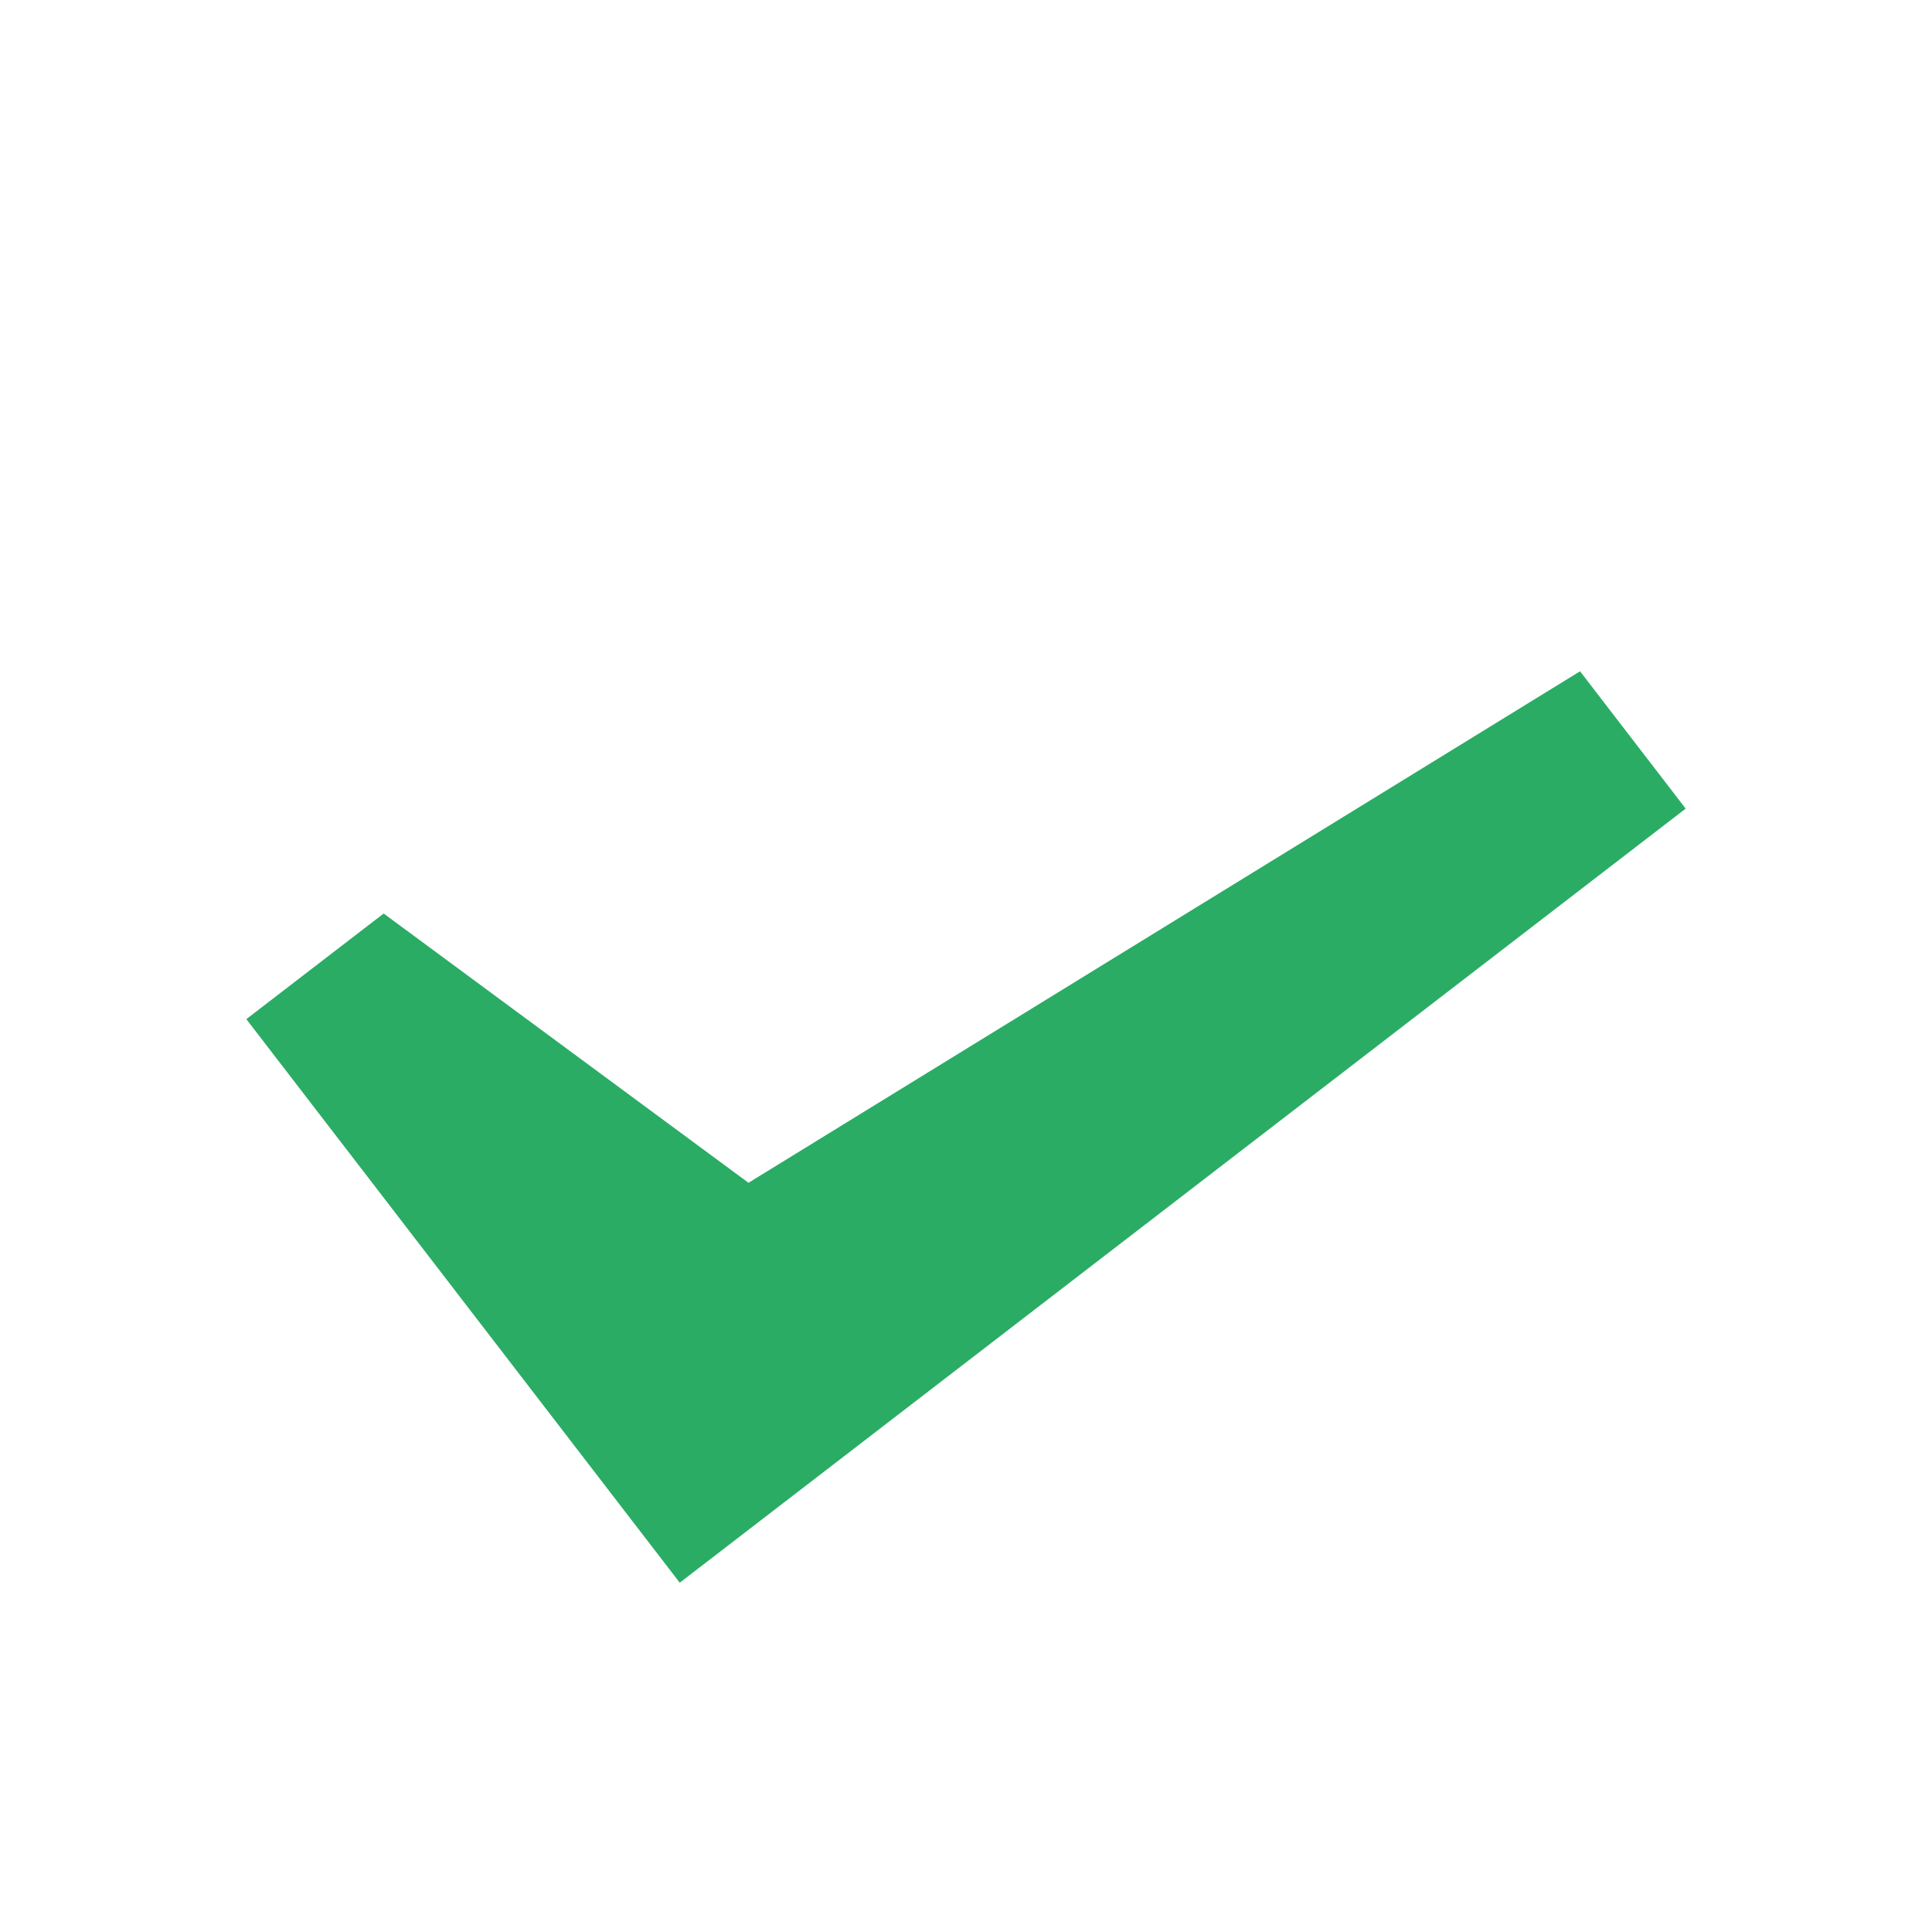
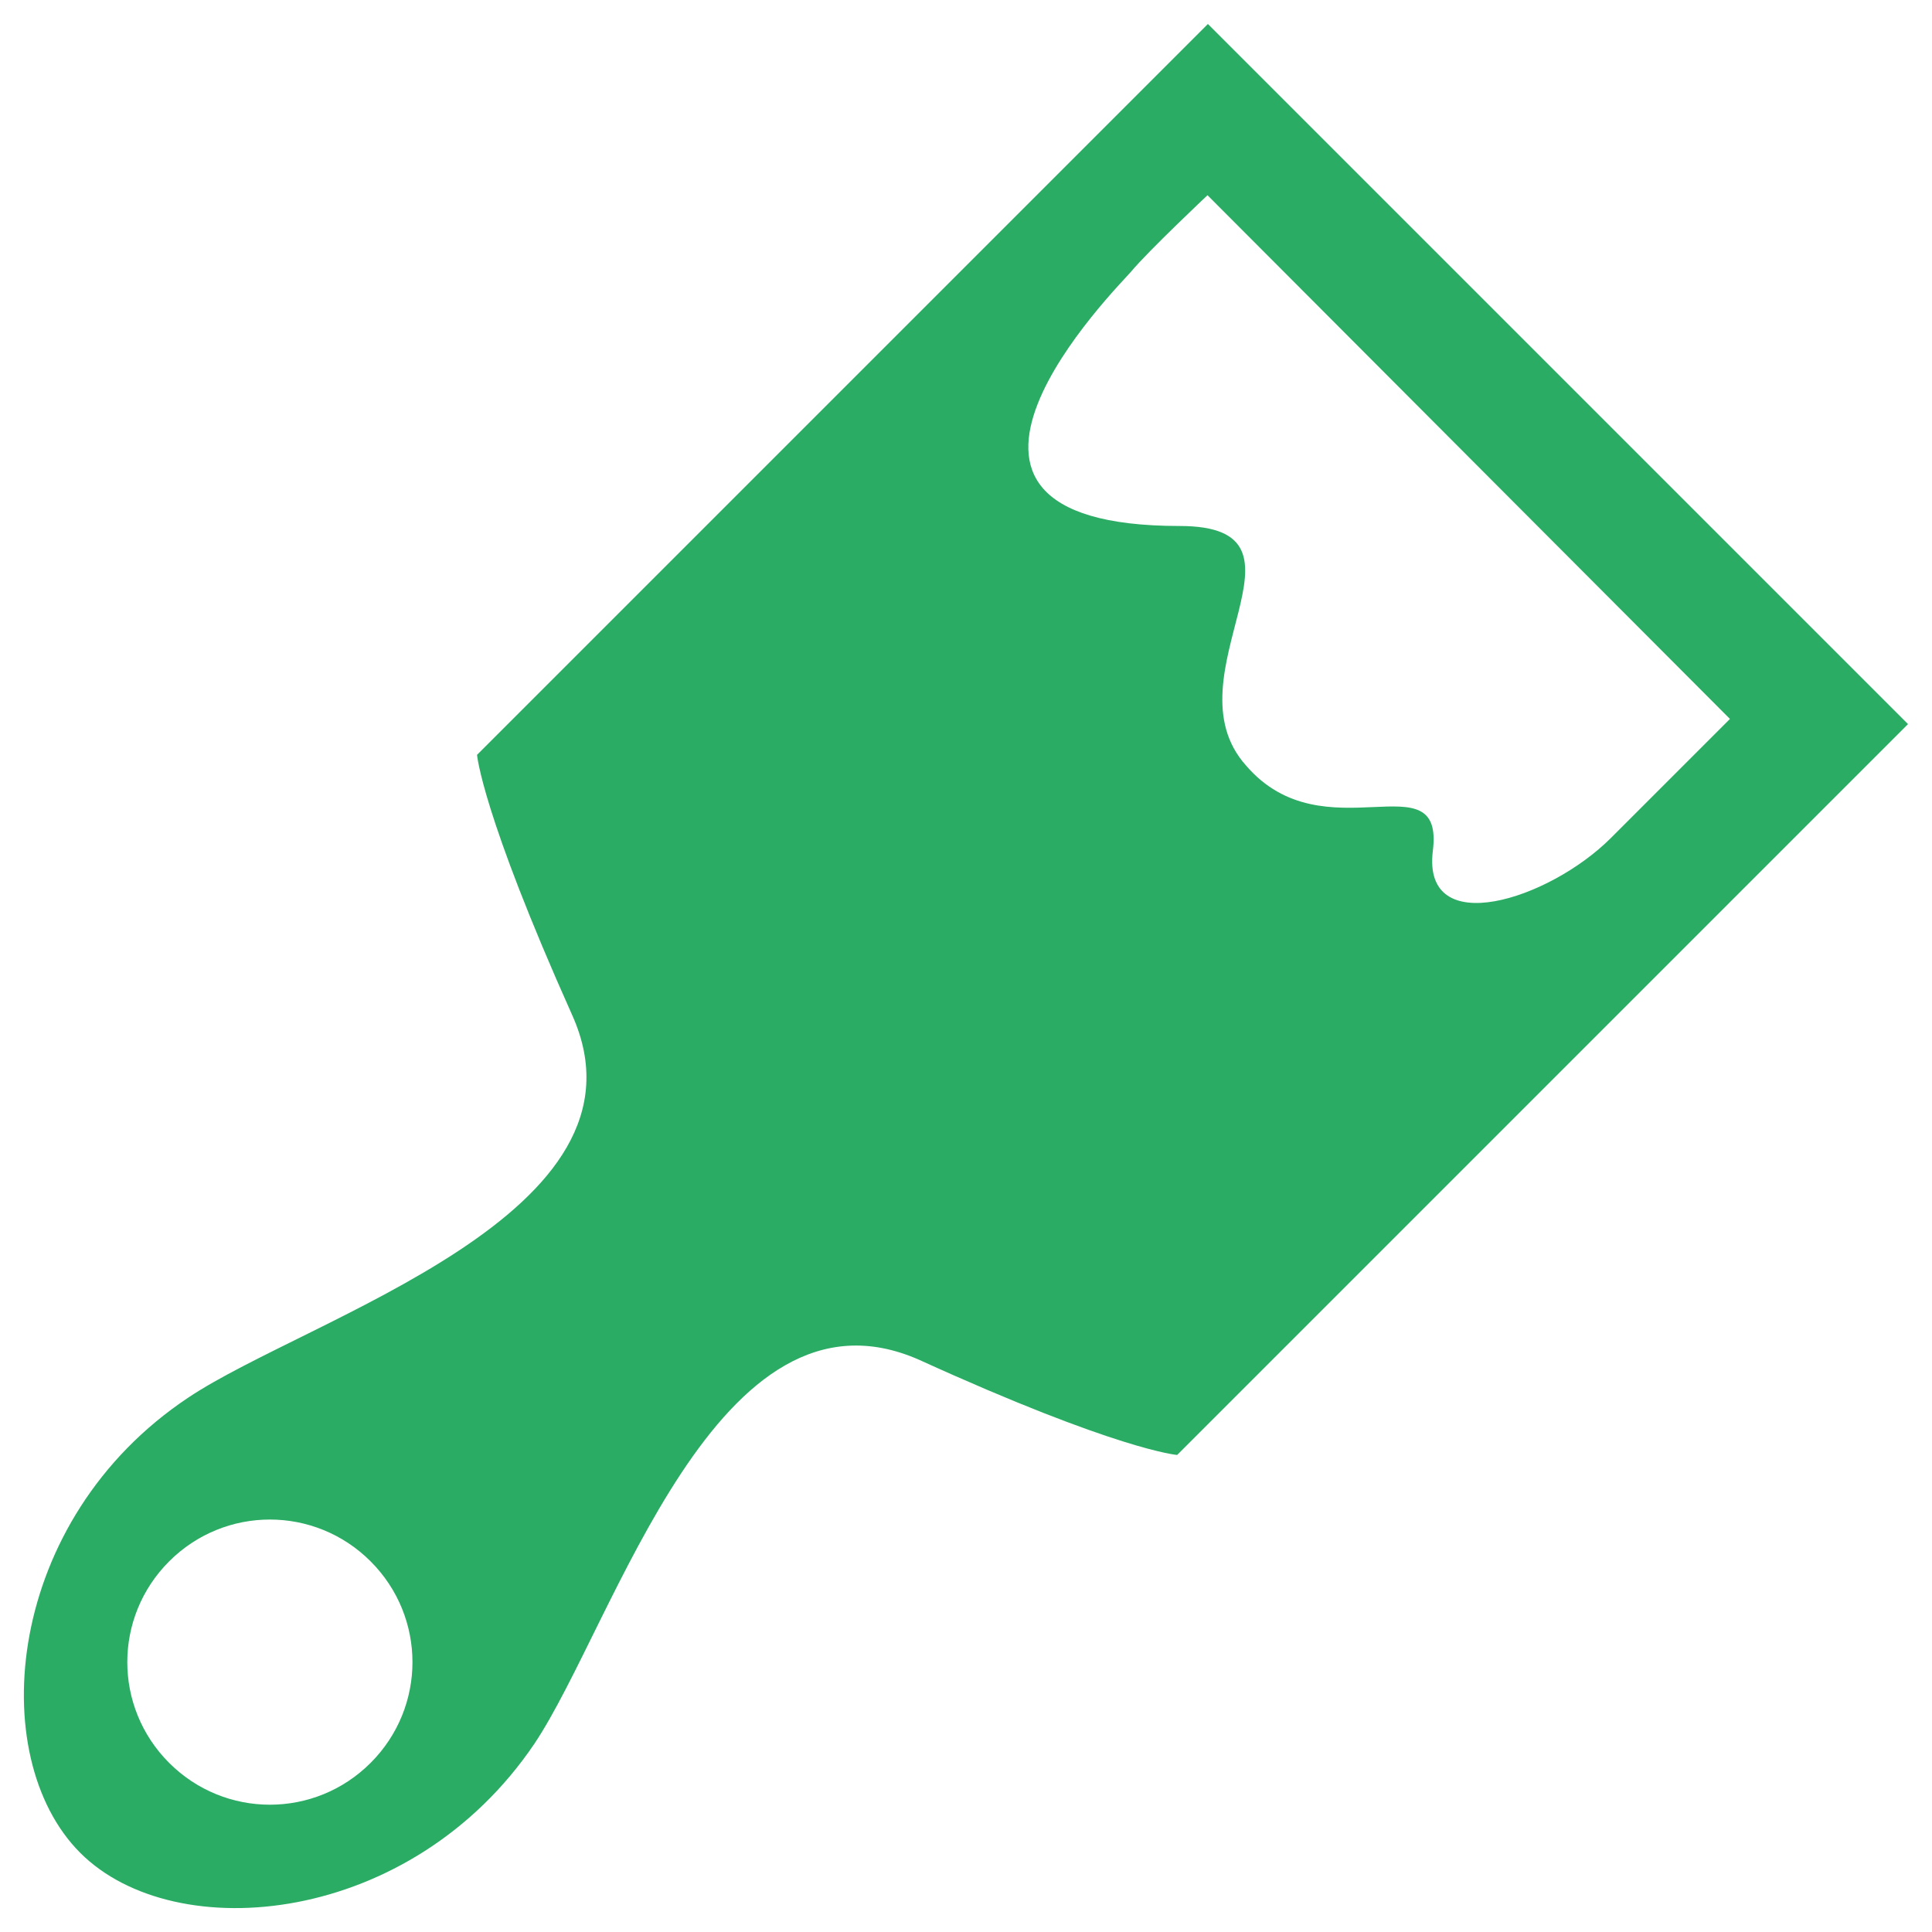
<svg xmlns="http://www.w3.org/2000/svg" version="1.1" id="Layer_1" x="0px" y="0px" width="24px" height="24px" viewBox="0 0 24 24" enable-background="new 0 0 24 24" xml:space="preserve">
-   <polygon opacity="0.9" fill="#13A354" enable-background="new    " points="9.298,14.693 19.628,8.339 20.94,10.045 8.444,19.661   3.06,12.66 4.766,11.348 " />
+   <g opacity="0.9">
+     <path fill="#13A354" d="M5.926,9.377c0,0,0.057,0.721,1.181,3.231c1.11,2.468-3.274,3.755-4.766,4.752   c-2.277,1.513-2.539,4.462-1.344,5.657c1.181,1.181,4.115,0.905,5.643-1.358c0.997-1.492,2.27-5.876,4.78-4.766   c2.468,1.124,3.203,1.181,3.203,1.181l9.079-9.079l-8.697-8.697L5.926,9.377z M4.604,21.899c-0.693,0.693-1.81,0.693-2.503,0   s-0.693-1.81,0-2.503s1.81-0.693,2.503,0S5.297,21.206,4.604,21.899z M21.49,8.931c0,0-0.658,0.658-1.478,1.478   c-0.771,0.771-2.348,1.273-2.213,0.163c0.148-1.167-1.351,0.064-2.319-1.061c-1.004-1.117,1.025-2.977-0.827-2.977   c-3.748,0-0.757-2.977-0.601-3.161C14.264,3.118,15,2.425,15,2.425L21.49,8.931z" />
+   </g>
</svg>
